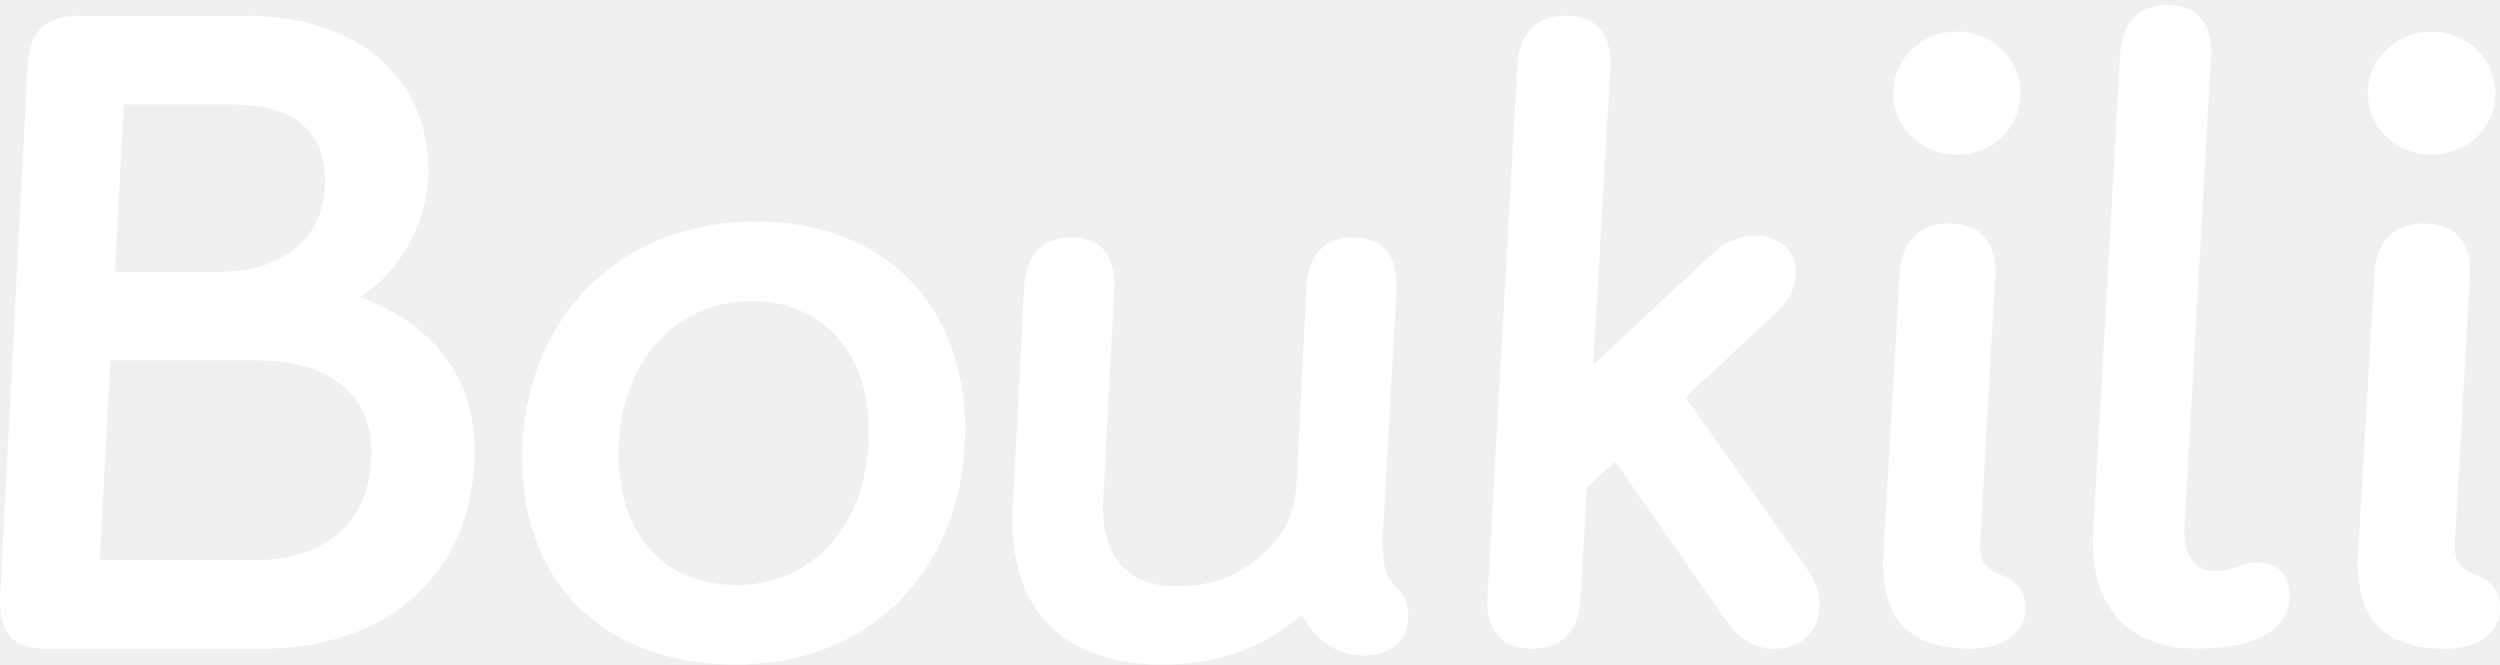
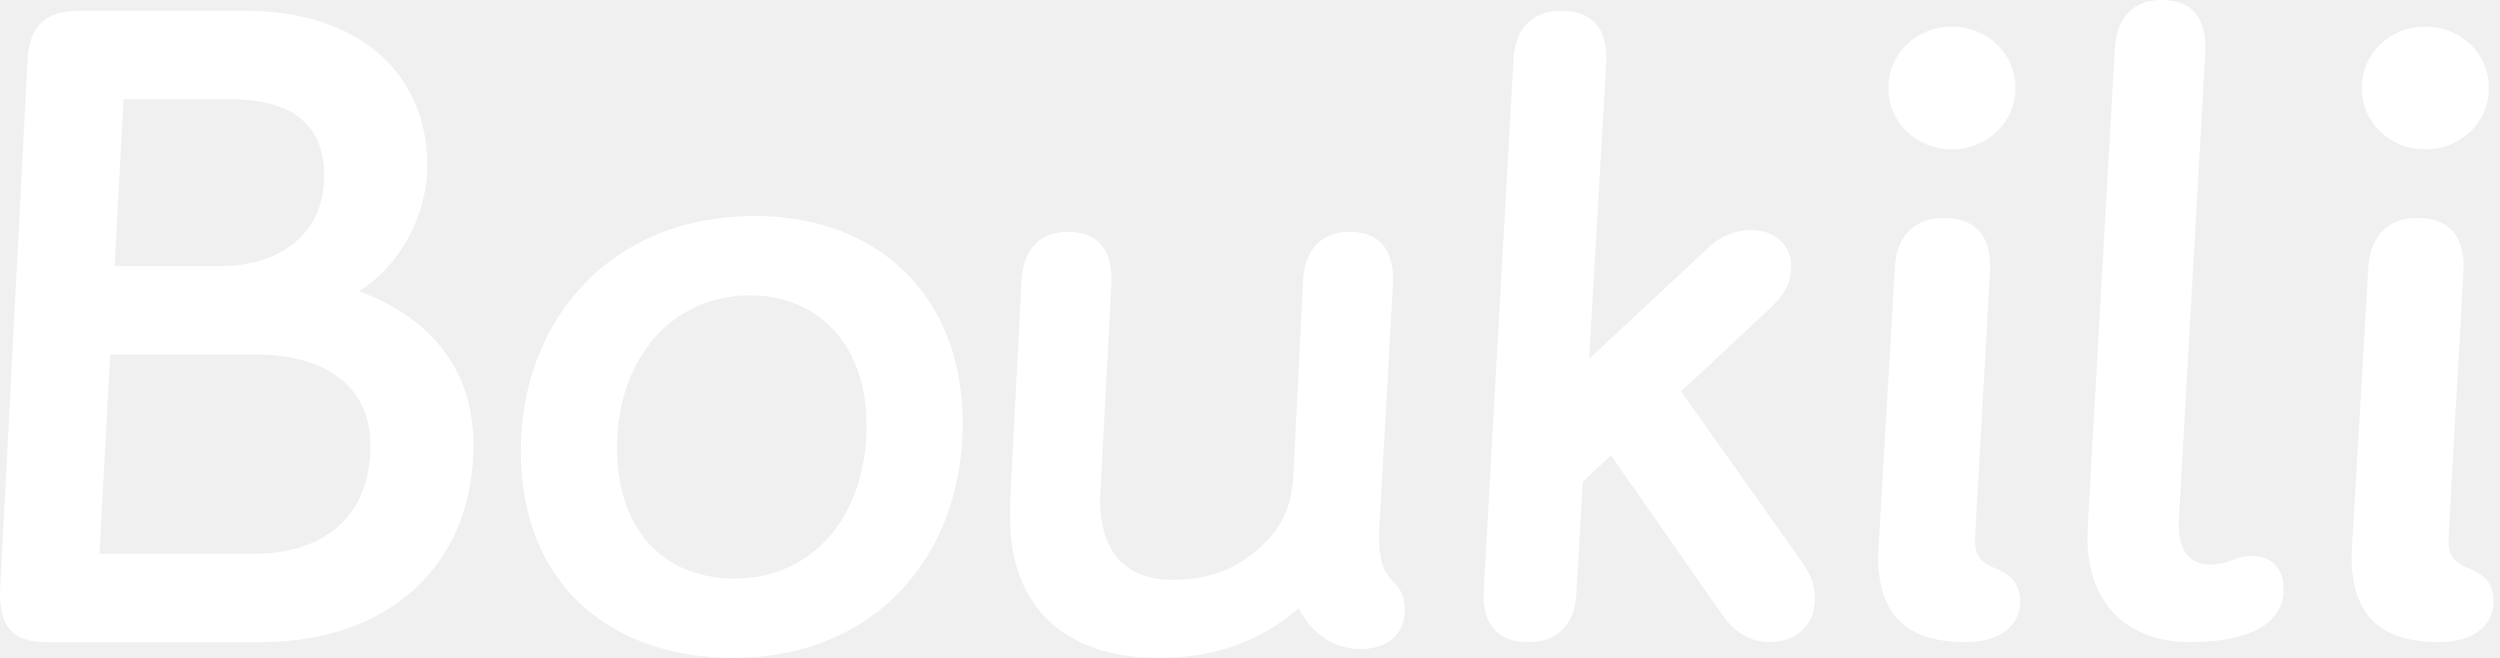
- <svg xmlns="http://www.w3.org/2000/svg" xmlns:xlink="http://www.w3.org/1999/xlink" width="158px" height="42px" viewBox="0 0 158 42" version="1.1">
+ <svg xmlns="http://www.w3.org/2000/svg" xmlns:xlink="http://www.w3.org/1999/xlink" width="133px" height="35px" viewBox="0 0 133 35" version="1.1">
  <defs>
-     <polygon id="path-1" points="0.256 0.314 12.705 0.314 12.705 41 0.256 41" />
+     <polygon id="path-1" points="0 8.8817842e-16 10.452 8.8817842e-16 10.452 34.16 0 34.16" />
  </defs>
  <g id="Page-1" stroke="none" stroke-width="1" fill="none" fill-rule="evenodd">
-     <g id="thumbnail" transform="translate(-40, -293)">
-       <g id="Group-16" transform="translate(40, 293)">
-         <path d="M14.015,17.172 C17.674,17.172 20.544,15.171 20.544,11.457 C20.544,7.914 18.124,6.6 14.578,6.6 L7.824,6.6 L7.261,17.172 L14.015,17.172 Z M16.154,35.4 C20.094,35.4 23.471,33.4 23.471,28.543 C23.471,25.057 20.994,22.771 16.097,22.771 L6.979,22.771 L6.304,35.4 L16.154,35.4 Z M1.745,4.143 C1.857,1.971 2.87,1 5.009,1 L15.591,1 C22.739,1 27.073,5 27.073,10.771 C27.073,14.2 25.103,17.343 22.739,18.771 C27.017,20.314 30,23.515 30,28.486 C30,36.2 24.541,41 16.548,41 L2.927,41 C0.788,41 0,40.029 0,37.857 L1.745,4.143 Z" id="Fill-1" fill="#FFFFFF" />
-         <path d="M54.905,27.257 C54.905,22 51.686,19.029 47.546,19.029 C42.486,19.029 39.095,23.143 39.095,28.686 C39.095,33.6 41.796,36.971 46.569,36.971 C51.341,36.971 54.905,33.2 54.905,27.257 M47.833,14 C55.595,14 61,19.029 61,27.143 C61,35.543 55.423,42 46.454,42 C39.037,42 33,37.657 33,28.857 C33,20.8 38.519,14 47.833,14" id="Fill-3" fill="#FFFFFF" />
-         <path d="M64,32.269 L64.727,18.094 C64.839,15.9 66.125,15 67.635,15 C69.593,15 70.432,16.125 70.432,18.094 L69.705,31.931 C69.705,35.25 71.27,37.05 74.291,37.05 C76.64,37.05 78.486,36.375 80.219,34.631 C81.562,33.225 81.841,32.044 81.953,30.356 L82.568,18.094 C82.68,15.9 83.966,15 85.477,15 C87.434,15 88.273,16.125 88.273,18.094 L87.378,34.125 C87.378,36.037 87.714,36.6 88.329,37.219 C88.776,37.669 89,38.119 89,39.019 C89,40.425 87.993,41.438 86.203,41.438 C84.526,41.438 83.127,40.481 82.288,38.85 C79.492,41.269 76.472,42 73.396,42 C67.468,42 64,38.738 64,33.112 L64,32.269 Z" id="Fill-5" fill="#FFFFFF" />
-         <path d="M95.904,4.056 C96.019,1.889 97.346,1 98.904,1 C100.923,1 101.789,2.111 101.789,4.056 L100.692,23.056 L108.192,16.056 C109.058,15.222 110.039,14.889 110.962,14.889 C112.404,14.889 113.5,15.834 113.5,17.167 C113.5,18.055 113.212,18.833 112.231,19.778 L106.519,25.111 L114.077,35.778 C114.712,36.667 115,37.333 115,38.222 C115,40.056 113.673,41 112.173,41 C110.962,41 109.923,40.444 109.058,39.167 L102.077,29.167 L100.288,30.833 L99.885,37.944 C99.769,40.111 98.442,41 96.884,41 C94.865,41 94,39.889 94,37.944 L95.904,4.056 Z" id="Fill-7" fill="#FFFFFF" />
-         <path d="M123.678,2 C125.928,2 127.704,3.715 127.704,5.889 C127.704,8.061 125.928,9.777 123.678,9.777 C121.427,9.777 119.651,8.061 119.651,5.889 C119.651,3.715 121.427,2 123.678,2 L123.678,2 Z M120.066,17.268 C120.184,15.038 121.546,14.123 123.145,14.123 C125.217,14.123 126.105,15.267 126.105,17.268 L125.158,34.138 C125.099,35.339 125.276,35.853 126.401,36.311 C127.408,36.711 128,37.283 128,38.427 C128,39.914 126.757,41 124.566,41 C121.427,41 119,39.856 119,35.51 L120.066,17.268 Z" id="Fill-9" fill="#FFFFFF" />
-         <g id="Group-13" transform="translate(132, 0)">
-           <mask id="mask-2" fill="white">
-             <use xlink:href="#path-1" />
-           </mask>
-           <g id="Clip-12" />
-           <path d="M2.003,3.379 C2.115,1.206 3.411,0.314 4.932,0.314 C6.903,0.314 7.748,1.428 7.748,3.379 L6.058,33.309 C5.946,35.315 6.903,36.095 7.973,36.095 C9.213,36.095 9.663,35.538 10.621,35.538 C12.029,35.538 12.705,36.43 12.705,37.656 C12.705,39.551 10.959,41 6.79,41 C3.298,41 0.256,39.105 0.256,34.201 L2.003,3.379 Z" id="Fill-11" fill="#FFFFFF" mask="url(#mask-2)" />
-         </g>
-         <path d="M153.678,2 C155.928,2 157.704,3.715 157.704,5.889 C157.704,8.061 155.928,9.777 153.678,9.777 C151.427,9.777 149.651,8.061 149.651,5.889 C149.651,3.715 151.427,2 153.678,2 L153.678,2 Z M150.066,17.268 C150.184,15.038 151.546,14.123 153.145,14.123 C155.217,14.123 156.105,15.267 156.105,17.268 L155.158,34.138 C155.099,35.339 155.276,35.853 156.401,36.311 C157.408,36.711 158,37.283 158,38.427 C158,39.914 156.756,41 154.566,41 C151.427,41 149,39.856 149,35.51 L150.066,17.268 Z" id="Fill-14" fill="#FFFFFF" />
+     <g id="logo">
+       <path d="M11.767,14.154 C14.839,14.154 17.249,12.474 17.249,9.356 C17.249,6.381 15.217,5.278 12.24,5.278 L6.569,5.278 L6.096,14.154 L11.767,14.154 Z M13.563,29.459 C16.871,29.459 19.706,27.779 19.706,23.701 C19.706,20.775 17.627,18.856 13.515,18.856 L5.86,18.856 L5.293,29.459 L13.563,29.459 Z M1.465,3.215 C1.559,1.392 2.41,0.576 4.206,0.576 L13.09,0.576 C19.092,0.576 22.731,3.935 22.731,8.78 C22.731,11.659 21.077,14.298 19.092,15.497 C22.684,16.793 25.188,19.48 25.188,23.653 C25.188,30.13 20.604,34.16 13.894,34.16 L2.457,34.16 C0.662,34.16 0,33.345 0,31.522 L1.465,3.215 Z" id="Fill-1" fill="#FFFFFF" fill-rule="nonzero" />
+       <path d="M46.099,22.622 C46.099,18.208 43.395,15.713 39.92,15.713 C35.672,15.713 32.824,19.168 32.824,23.821 C32.824,27.948 35.092,30.778 39.099,30.778 C43.106,30.778 46.099,27.612 46.099,22.622 M40.161,11.491 C46.678,11.491 51.216,15.713 51.216,22.526 C51.216,29.579 46.533,35 39.003,35 C32.776,35 27.707,31.354 27.707,23.965 C27.707,17.201 32.341,11.491 40.161,11.491" id="Fill-3" fill="#FFFFFF" fill-rule="nonzero" />
+       <path d="M53.735,26.83 L54.345,14.928 C54.439,13.086 55.519,12.331 56.787,12.331 C58.43,12.331 59.135,13.275 59.135,14.928 L58.524,26.546 C58.524,29.333 59.839,30.844 62.375,30.844 C64.347,30.844 65.897,30.277 67.352,28.813 C68.479,27.632 68.714,26.641 68.808,25.224 L69.324,14.928 C69.418,13.086 70.498,12.331 71.767,12.331 C73.41,12.331 74.114,13.275 74.114,14.928 L73.363,28.388 C73.363,29.994 73.645,30.466 74.161,30.986 C74.537,31.364 74.725,31.741 74.725,32.497 C74.725,33.677 73.879,34.528 72.376,34.528 C70.968,34.528 69.794,33.725 69.089,32.356 C66.742,34.386 64.206,35 61.623,35 C56.646,35 53.735,32.261 53.735,27.538 L53.735,26.83 Z" id="Fill-5" fill="#FFFFFF" fill-rule="nonzero" />
+       <path d="M80.521,3.142 C80.618,1.323 81.732,0.576 83.04,0.576 C84.735,0.576 85.462,1.509 85.462,3.142 L84.542,19.094 L90.838,13.217 C91.565,12.517 92.389,12.237 93.164,12.237 C94.374,12.237 95.295,13.031 95.295,14.15 C95.295,14.896 95.053,15.549 94.229,16.342 L89.434,20.82 L95.78,29.776 C96.312,30.522 96.554,31.082 96.554,31.828 C96.554,33.367 95.44,34.16 94.181,34.16 C93.164,34.16 92.292,33.694 91.565,32.621 L85.704,24.225 L84.202,25.625 L83.863,31.595 C83.767,33.414 82.653,34.16 81.344,34.16 C79.649,34.16 78.923,33.228 78.923,31.595 L80.521,3.142 Z" id="Fill-7" fill="#FFFFFF" fill-rule="nonzero" />
+       <path d="M103.84,1.416 C105.729,1.416 107.221,2.856 107.221,4.681 C107.221,6.505 105.729,7.946 103.84,7.946 C101.951,7.946 100.46,6.505 100.46,4.681 C100.46,2.856 101.951,1.416 103.84,1.416 L103.84,1.416 Z M100.808,14.235 C100.907,12.363 102.05,11.595 103.393,11.595 C105.132,11.595 105.878,12.555 105.878,14.235 L105.083,28.399 C105.033,29.407 105.182,29.839 106.127,30.223 C106.972,30.56 107.469,31.04 107.469,32 C107.469,33.248 106.425,34.16 104.586,34.16 C101.951,34.16 99.913,33.2 99.913,29.551 L100.808,14.235 Z" id="Fill-9" fill="#FFFFFF" fill-rule="nonzero" />
+       <g id="Fill-11-Clipped" transform="translate(111.0429, 0)">
+         <mask id="mask-2" fill="white">
+           <use xlink:href="#path-1" />
+         </mask>
+         <g id="path-1" />
+         <path d="M1.466,2.574 C1.561,0.749 2.649,8.8817842e-16 3.926,8.8817842e-16 C5.581,8.8817842e-16 6.29,0.936 6.29,2.574 L4.871,27.703 C4.777,29.387 5.581,30.042 6.479,30.042 C7.52,30.042 7.898,29.574 8.702,29.574 C9.885,29.574 10.452,30.323 10.452,31.353 C10.452,32.944 8.986,34.16 5.486,34.16 C2.554,34.16 0,32.569 0,28.452 L1.466,2.574 Z" id="Fill-11" fill="#FFFFFF" fill-rule="nonzero" mask="url(#mask-2)" />
      </g>
+       <path d="M129.028,1.416 C130.917,1.416 132.409,2.856 132.409,4.681 C132.409,6.505 130.917,7.946 129.028,7.946 C127.139,7.946 125.648,6.505 125.648,4.681 C125.648,2.856 127.139,1.416 129.028,1.416 L129.028,1.416 Z M125.996,14.235 C126.095,12.363 127.238,11.595 128.581,11.595 C130.32,11.595 131.067,12.555 131.067,14.235 L130.271,28.399 C130.221,29.407 130.37,29.839 131.315,30.223 C132.16,30.56 132.657,31.04 132.657,32 C132.657,33.248 131.613,34.16 129.774,34.16 C127.139,34.16 125.101,33.2 125.101,29.551 L125.996,14.235 Z" id="Fill-14" fill="#FFFFFF" fill-rule="nonzero" />
    </g>
  </g>
</svg>
